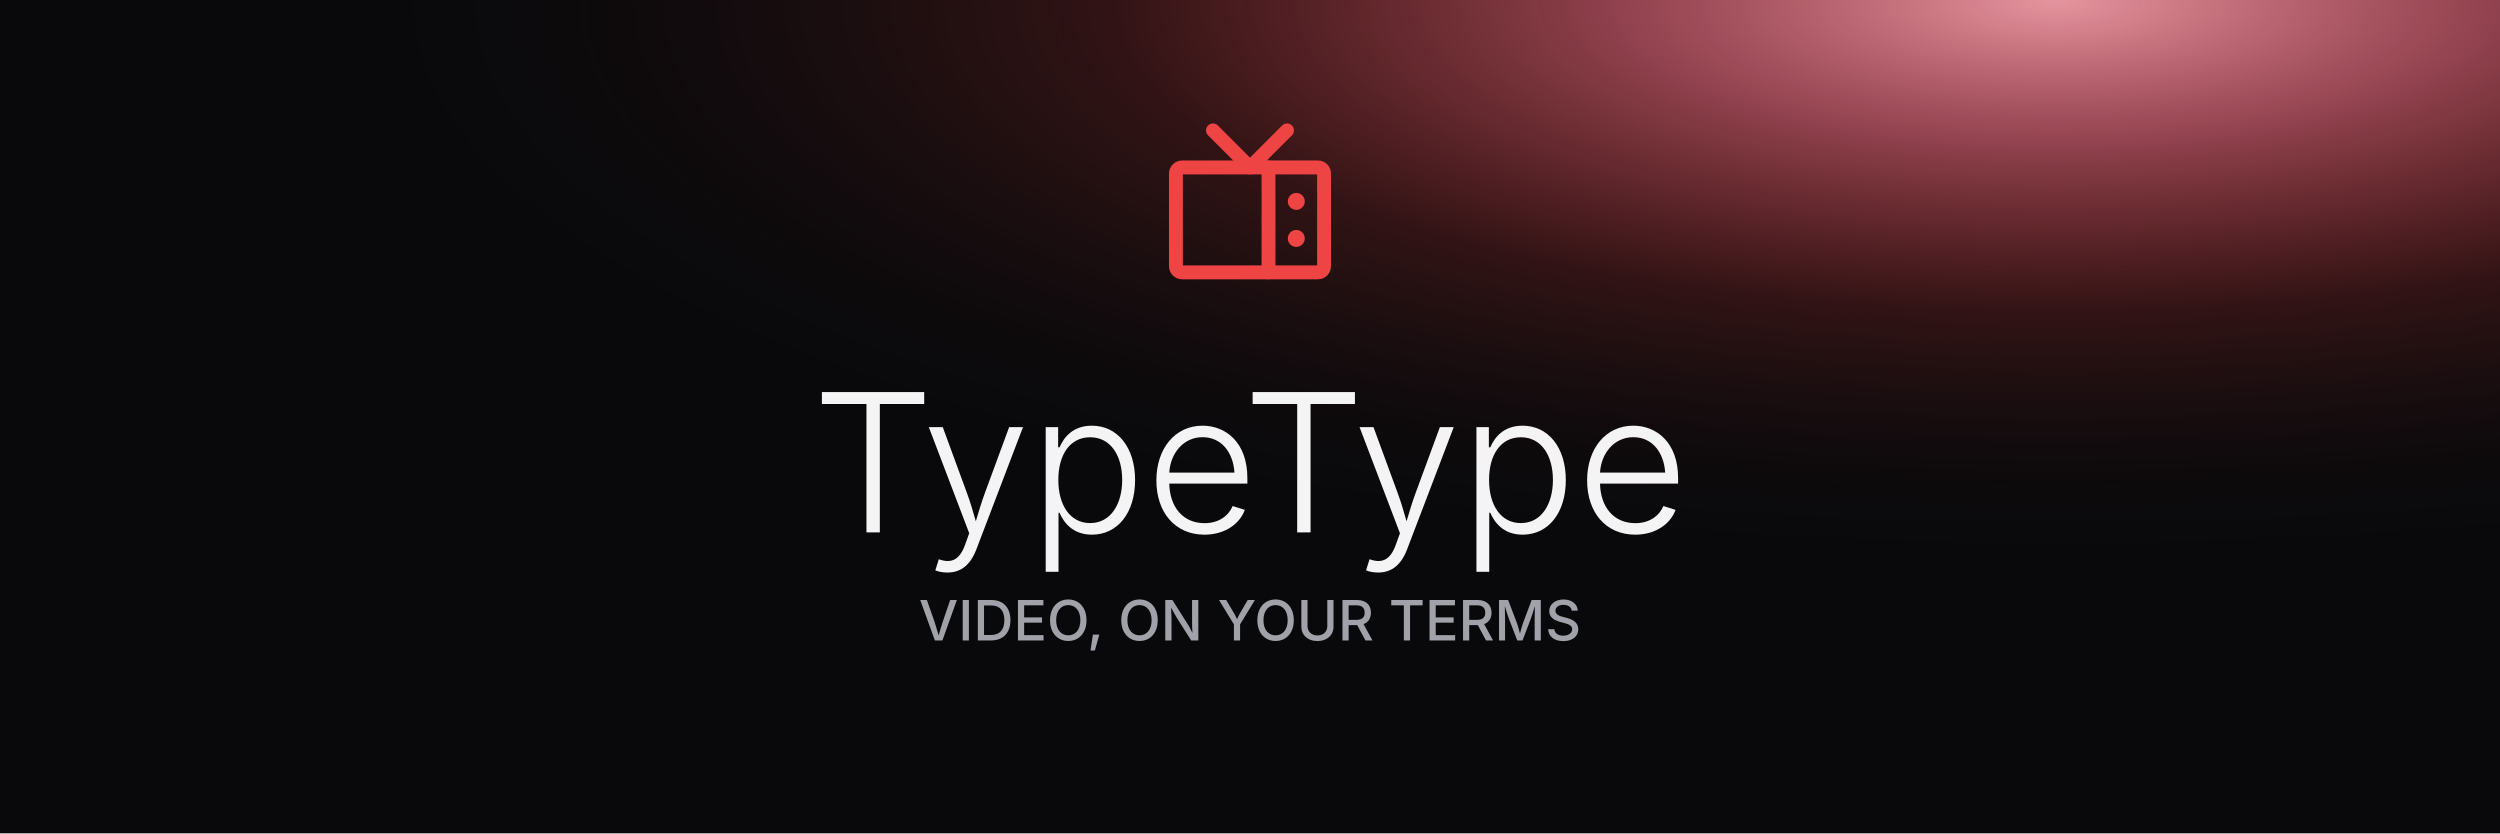
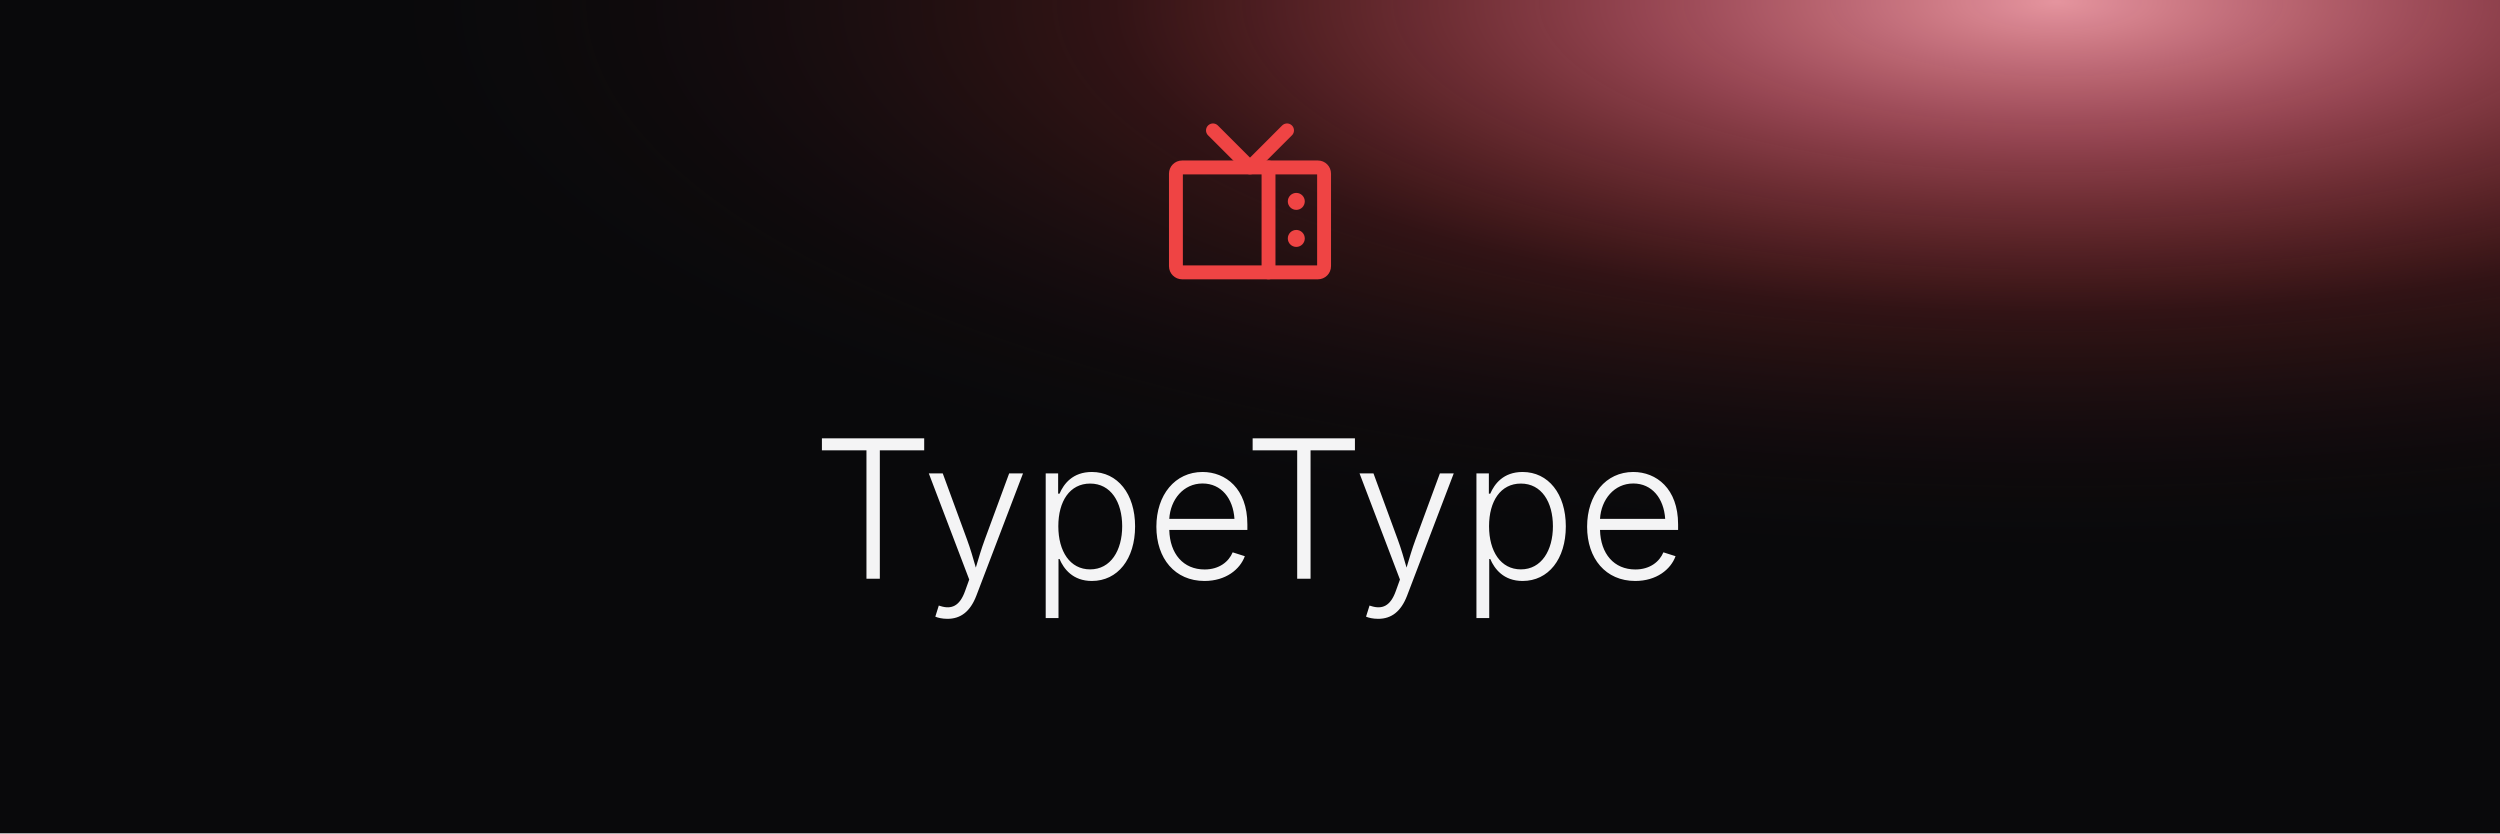
<svg xmlns="http://www.w3.org/2000/svg" width="3240" height="1080" viewBox="0 0 3240 1080" role="img" aria-labelledby="title description">
  <defs>
    <radialGradient id="glow" cx="82%" cy="0%" r="68%">
      <stop offset="0%" stop-color="#fda4af" stop-opacity="0.9" />
      <stop offset="24%" stop-color="#fb7185" stop-opacity="0.58" />
      <stop offset="55%" stop-color="#ef4444" stop-opacity="0.18" />
      <stop offset="100%" stop-color="#09090b" stop-opacity="0" />
    </radialGradient>
  </defs>
  <rect width="3240" height="1080" fill="#09090b" />
  <rect width="3240" height="1080" fill="url(#glow)" />
  <g transform="translate(1492 145)" fill="none" stroke="#ef4444" stroke-linecap="round" stroke-linejoin="round" stroke-width="18">
    <rect x="32" y="72" width="192" height="136" rx="8" />
    <path d="M80 24l48 48 48-48" />
    <path d="M152 208V72" />
    <circle cx="188" cy="116" r="11" fill="#ef4444" stroke="none" />
    <circle cx="188" cy="164" r="11" fill="#ef4444" stroke="none" />
  </g>
-   <text x="1620" y="690" fill="#f4f4f5" font-family="Inter, system-ui, sans-serif" font-size="250" font-weight="300" text-anchor="middle">TypeType</text>
-   <text x="1620" y="830" fill="#a1a1aa" font-family="Inter, system-ui, sans-serif" font-size="72" font-weight="500" text-anchor="middle">VIDEO, ON YOUR TERMS</text>
+   <text x="1620" y="750" fill="#f4f4f5" font-family="Inter, system-ui, sans-serif" font-size="250" font-weight="300" text-anchor="middle">TypeType</text>
</svg>
